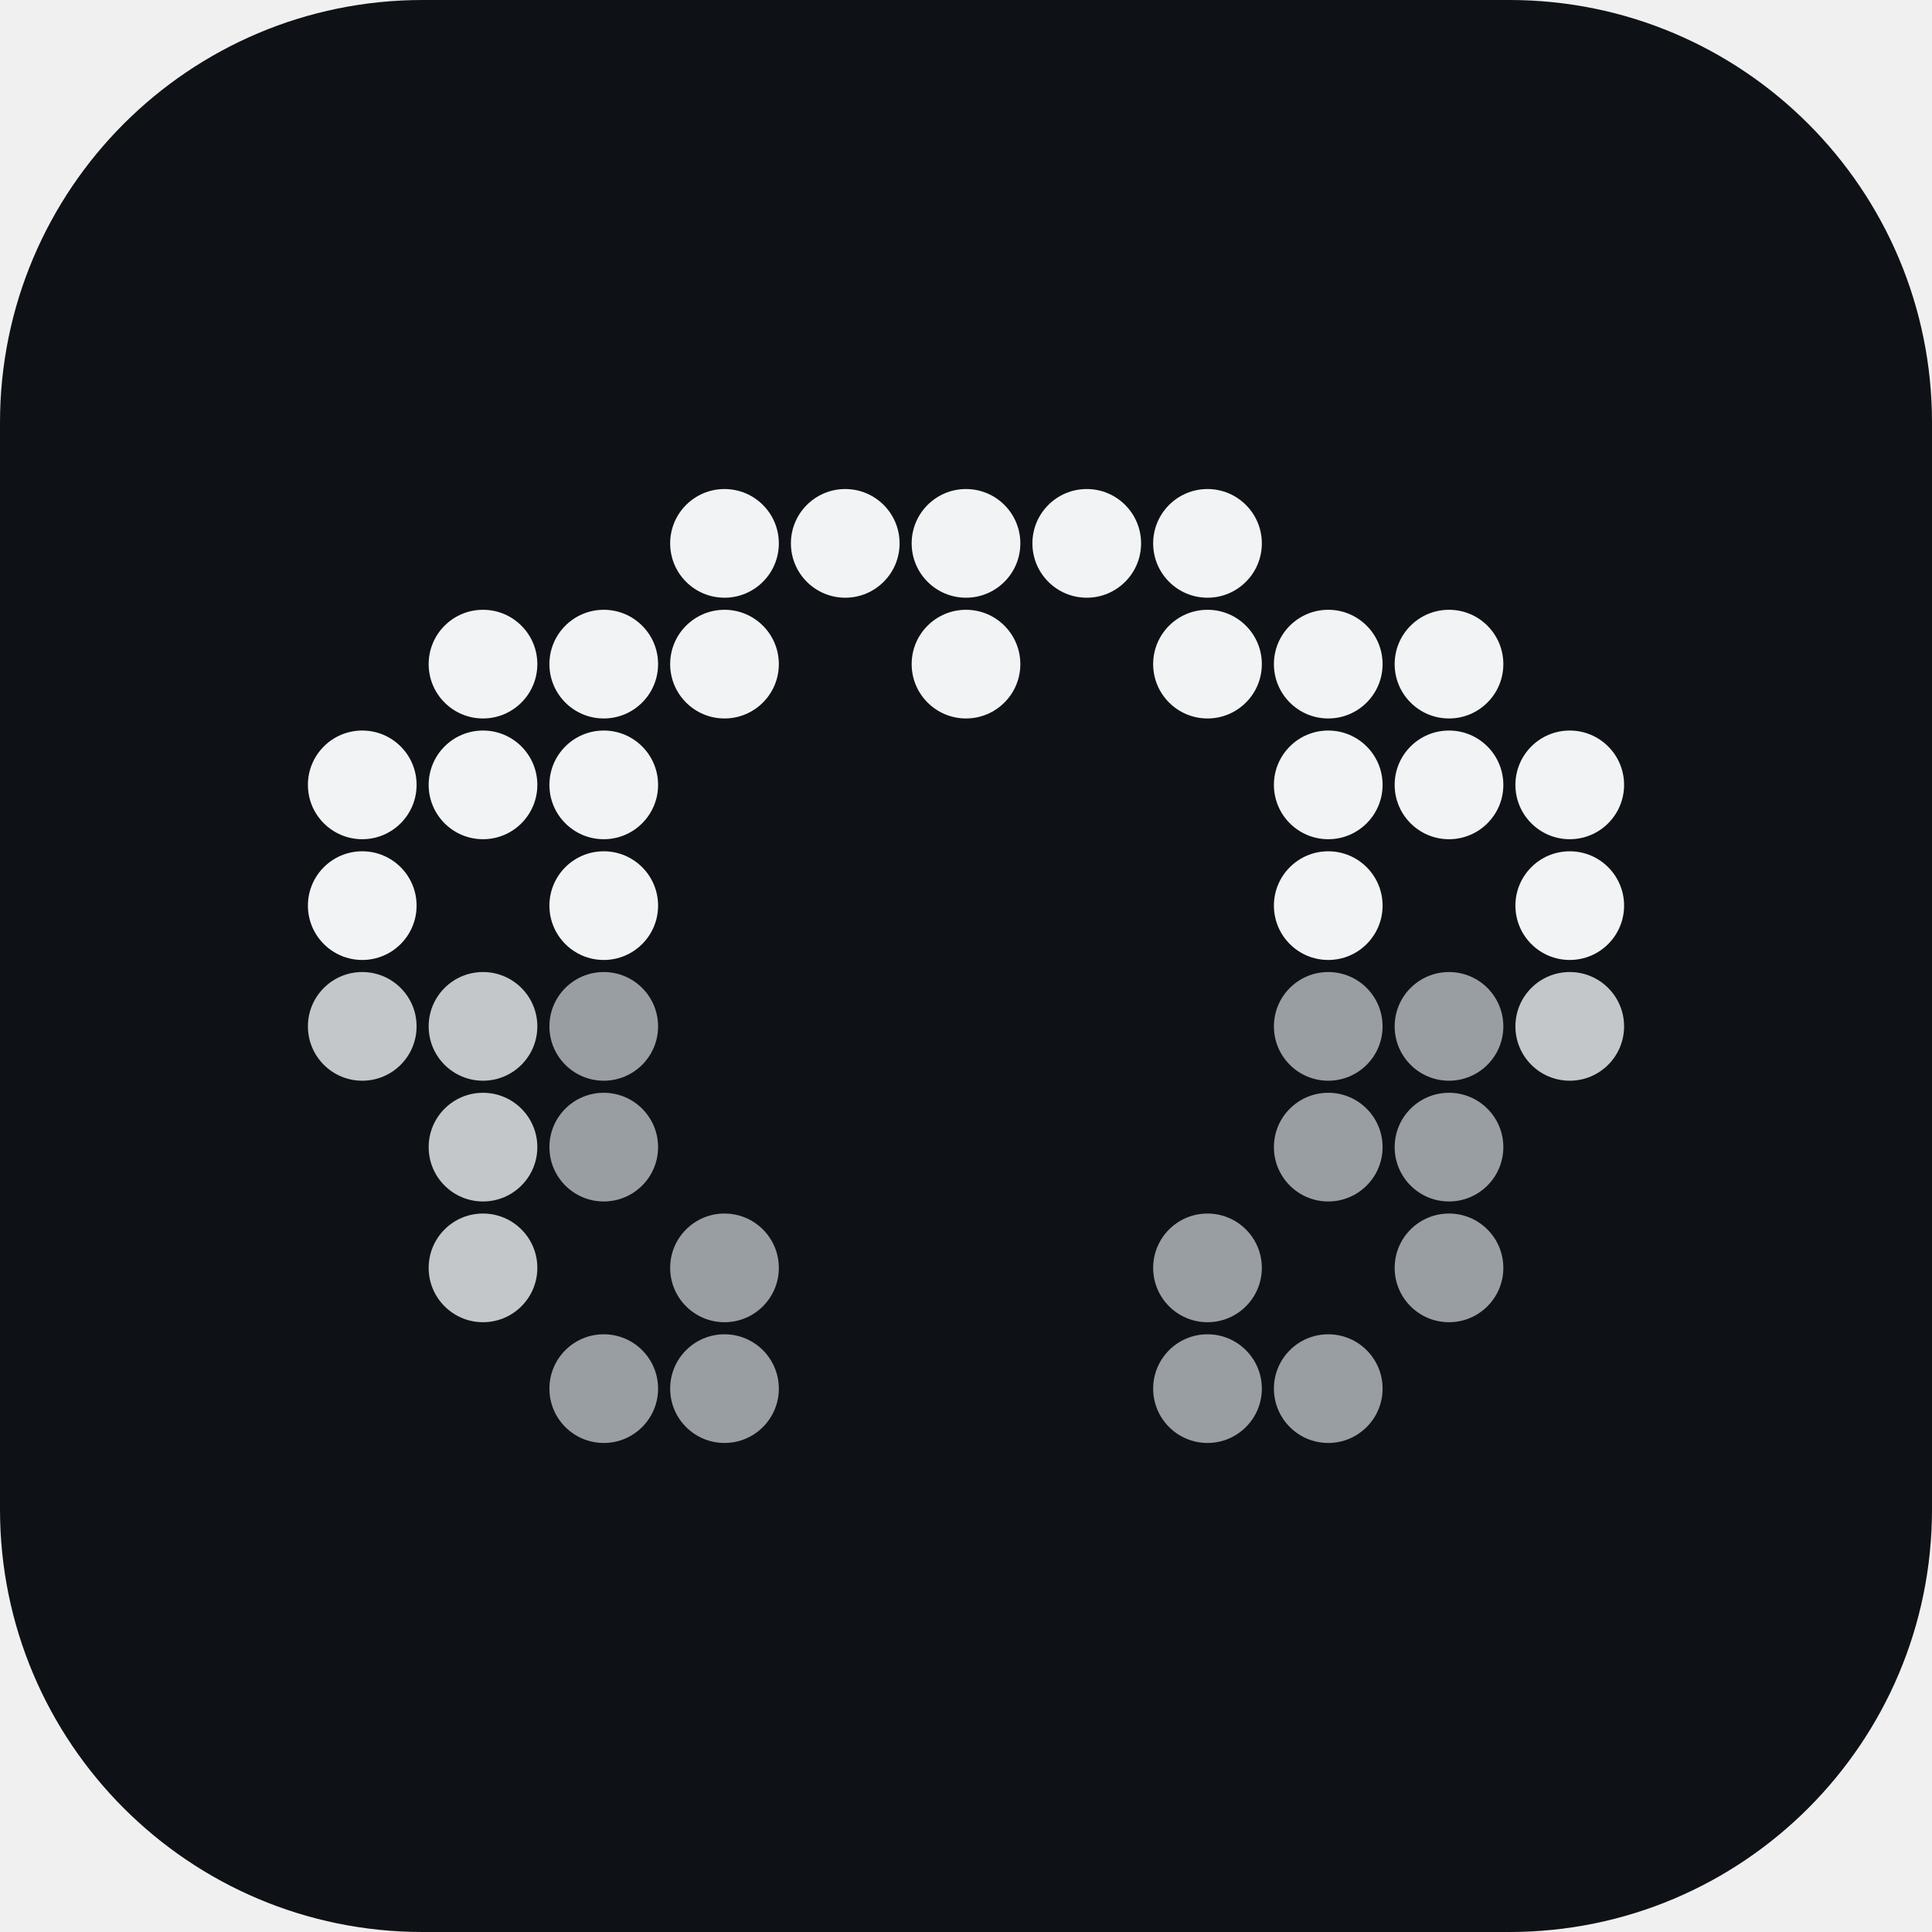
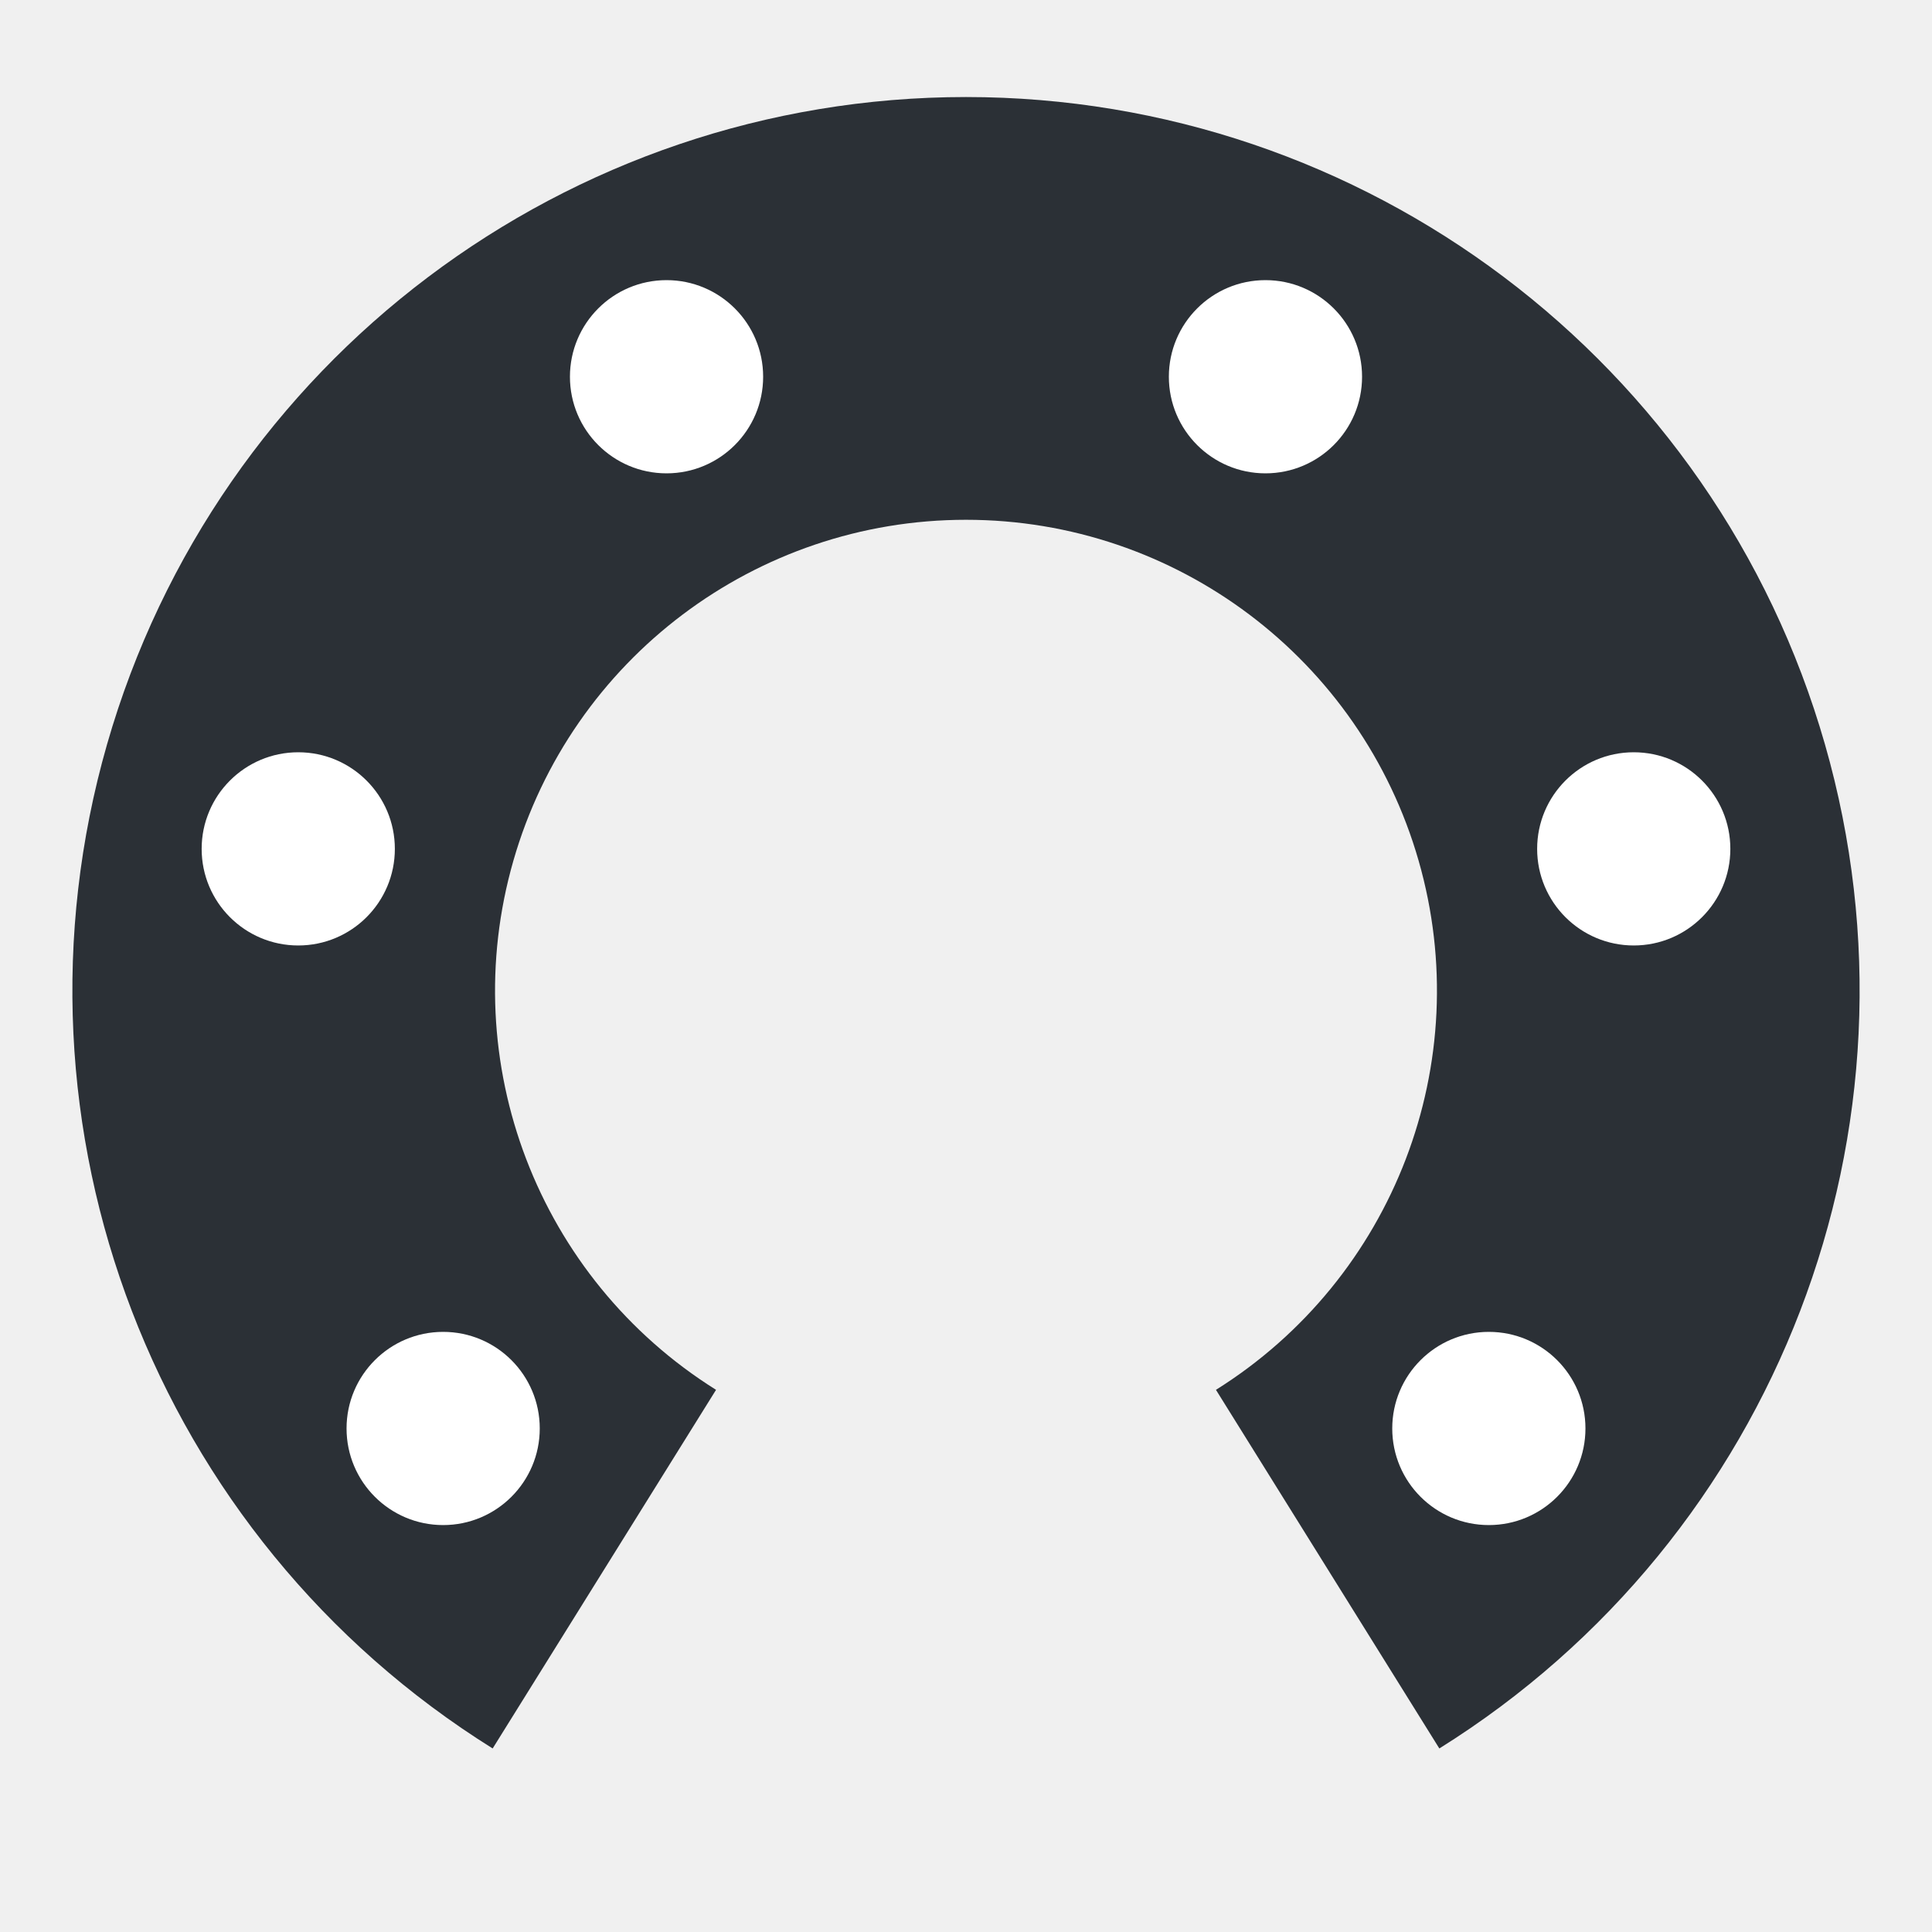
- <svg xmlns="http://www.w3.org/2000/svg" viewBox="0 0 32 32">
-   <style>.t{fill:#0E1216}.i0{fill:#F2F3F4}.i1{fill:#C4C7CA}.i2{fill:#999EA3}.edge{fill:none;stroke:none}@media(prefers-color-scheme:dark){.edge{fill:none;stroke:#FFFFFF;stroke-opacity:.28}}</style>
-   <rect class="t" width="32" height="32" rx="7" />
-   <rect class="edge" x=".5" y=".5" width="31" height="31" rx="6.5" />
-   <path class="i0" d="M5.1 13a.9 .9 0 1 0 1.8 0a.9 .9 0 1 0 -1.8 0M7.1 11a.9 .9 0 1 0 1.8 0a.9 .9 0 1 0 -1.8 0M7.1 13a.9 .9 0 1 0 1.8 0a.9 .9 0 1 0 -1.8 0M5.1 15a.9 .9 0 1 0 1.8 0a.9 .9 0 1 0 -1.8 0M9.1 11a.9 .9 0 1 0 1.8 0a.9 .9 0 1 0 -1.8 0M9.1 13a.9 .9 0 1 0 1.8 0a.9 .9 0 1 0 -1.8 0M11.1 9a.9 .9 0 1 0 1.8 0a.9 .9 0 1 0 -1.8 0M11.1 11a.9 .9 0 1 0 1.8 0a.9 .9 0 1 0 -1.8 0M9.1 15a.9 .9 0 1 0 1.8 0a.9 .9 0 1 0 -1.8 0M13.1 9a.9 .9 0 1 0 1.8 0a.9 .9 0 1 0 -1.8 0M15.1 9a.9 .9 0 1 0 1.8 0a.9 .9 0 1 0 -1.8 0M15.1 11a.9 .9 0 1 0 1.8 0a.9 .9 0 1 0 -1.8 0M17.1 9a.9 .9 0 1 0 1.8 0a.9 .9 0 1 0 -1.8 0M19.1 9a.9 .9 0 1 0 1.8 0a.9 .9 0 1 0 -1.8 0M19.1 11a.9 .9 0 1 0 1.8 0a.9 .9 0 1 0 -1.8 0M21.1 11a.9 .9 0 1 0 1.8 0a.9 .9 0 1 0 -1.8 0M21.1 13a.9 .9 0 1 0 1.8 0a.9 .9 0 1 0 -1.8 0M23.1 11a.9 .9 0 1 0 1.8 0a.9 .9 0 1 0 -1.8 0M23.1 13a.9 .9 0 1 0 1.8 0a.9 .9 0 1 0 -1.8 0M21.1 15a.9 .9 0 1 0 1.8 0a.9 .9 0 1 0 -1.8 0M25.1 13a.9 .9 0 1 0 1.8 0a.9 .9 0 1 0 -1.8 0M25.1 15a.9 .9 0 1 0 1.8 0a.9 .9 0 1 0 -1.8 0" />
-   <path class="i1" d="M5.1 17a.9 .9 0 1 0 1.8 0a.9 .9 0 1 0 -1.8 0M7.1 17a.9 .9 0 1 0 1.8 0a.9 .9 0 1 0 -1.8 0M7.1 19a.9 .9 0 1 0 1.8 0a.9 .9 0 1 0 -1.8 0M7.1 21a.9 .9 0 1 0 1.8 0a.9 .9 0 1 0 -1.8 0M25.1 17a.9 .9 0 1 0 1.8 0a.9 .9 0 1 0 -1.8 0" />
-   <path class="i2" d="M9.1 17a.9 .9 0 1 0 1.8 0a.9 .9 0 1 0 -1.8 0M9.1 19a.9 .9 0 1 0 1.8 0a.9 .9 0 1 0 -1.8 0M11.1 21a.9 .9 0 1 0 1.8 0a.9 .9 0 1 0 -1.8 0M9.1 23a.9 .9 0 1 0 1.8 0a.9 .9 0 1 0 -1.8 0M11.1 23a.9 .9 0 1 0 1.8 0a.9 .9 0 1 0 -1.8 0M19.1 21a.9 .9 0 1 0 1.8 0a.9 .9 0 1 0 -1.8 0M19.1 23a.9 .9 0 1 0 1.8 0a.9 .9 0 1 0 -1.8 0M21.1 17a.9 .9 0 1 0 1.8 0a.9 .9 0 1 0 -1.8 0M21.1 19a.9 .9 0 1 0 1.8 0a.9 .9 0 1 0 -1.8 0M23.1 17a.9 .9 0 1 0 1.8 0a.9 .9 0 1 0 -1.8 0M23.1 19a.9 .9 0 1 0 1.8 0a.9 .9 0 1 0 -1.8 0M23.1 21a.9 .9 0 1 0 1.8 0a.9 .9 0 1 0 -1.8 0M21.1 23a.9 .9 0 1 0 1.8 0a.9 .9 0 1 0 -1.8 0" />
+ <svg xmlns="http://www.w3.org/2000/svg" viewBox="0 0 16 16">
+   <style>.ink{fill:#2B3036}.paper{fill:#fff}@media(prefers-color-scheme:dark){.ink{fill:#fff}.paper{fill:#0E1216}}</style>
+   <g class="ink">
+     <path d="M4.08 14.48 A7.4 7.4 0 1 1 11.92 14.48 L10.07 11.51 A3.9 3.9 0 1 0 5.93 11.51 Z" />
+     <circle cx="3.67" cy="11.83" r=".8" class="paper" />
+     <circle cx="2.47" cy="7.03" r=".8" class="paper" />
+     <circle cx="5.52" cy="3.12" r=".8" class="paper" />
+     <circle cx="10.48" cy="3.12" r=".8" class="paper" />
+     <circle cx="13.53" cy="7.03" r=".8" class="paper" />
+     <circle cx="12.33" cy="11.83" r=".8" class="paper" />
+   </g>
</svg>
